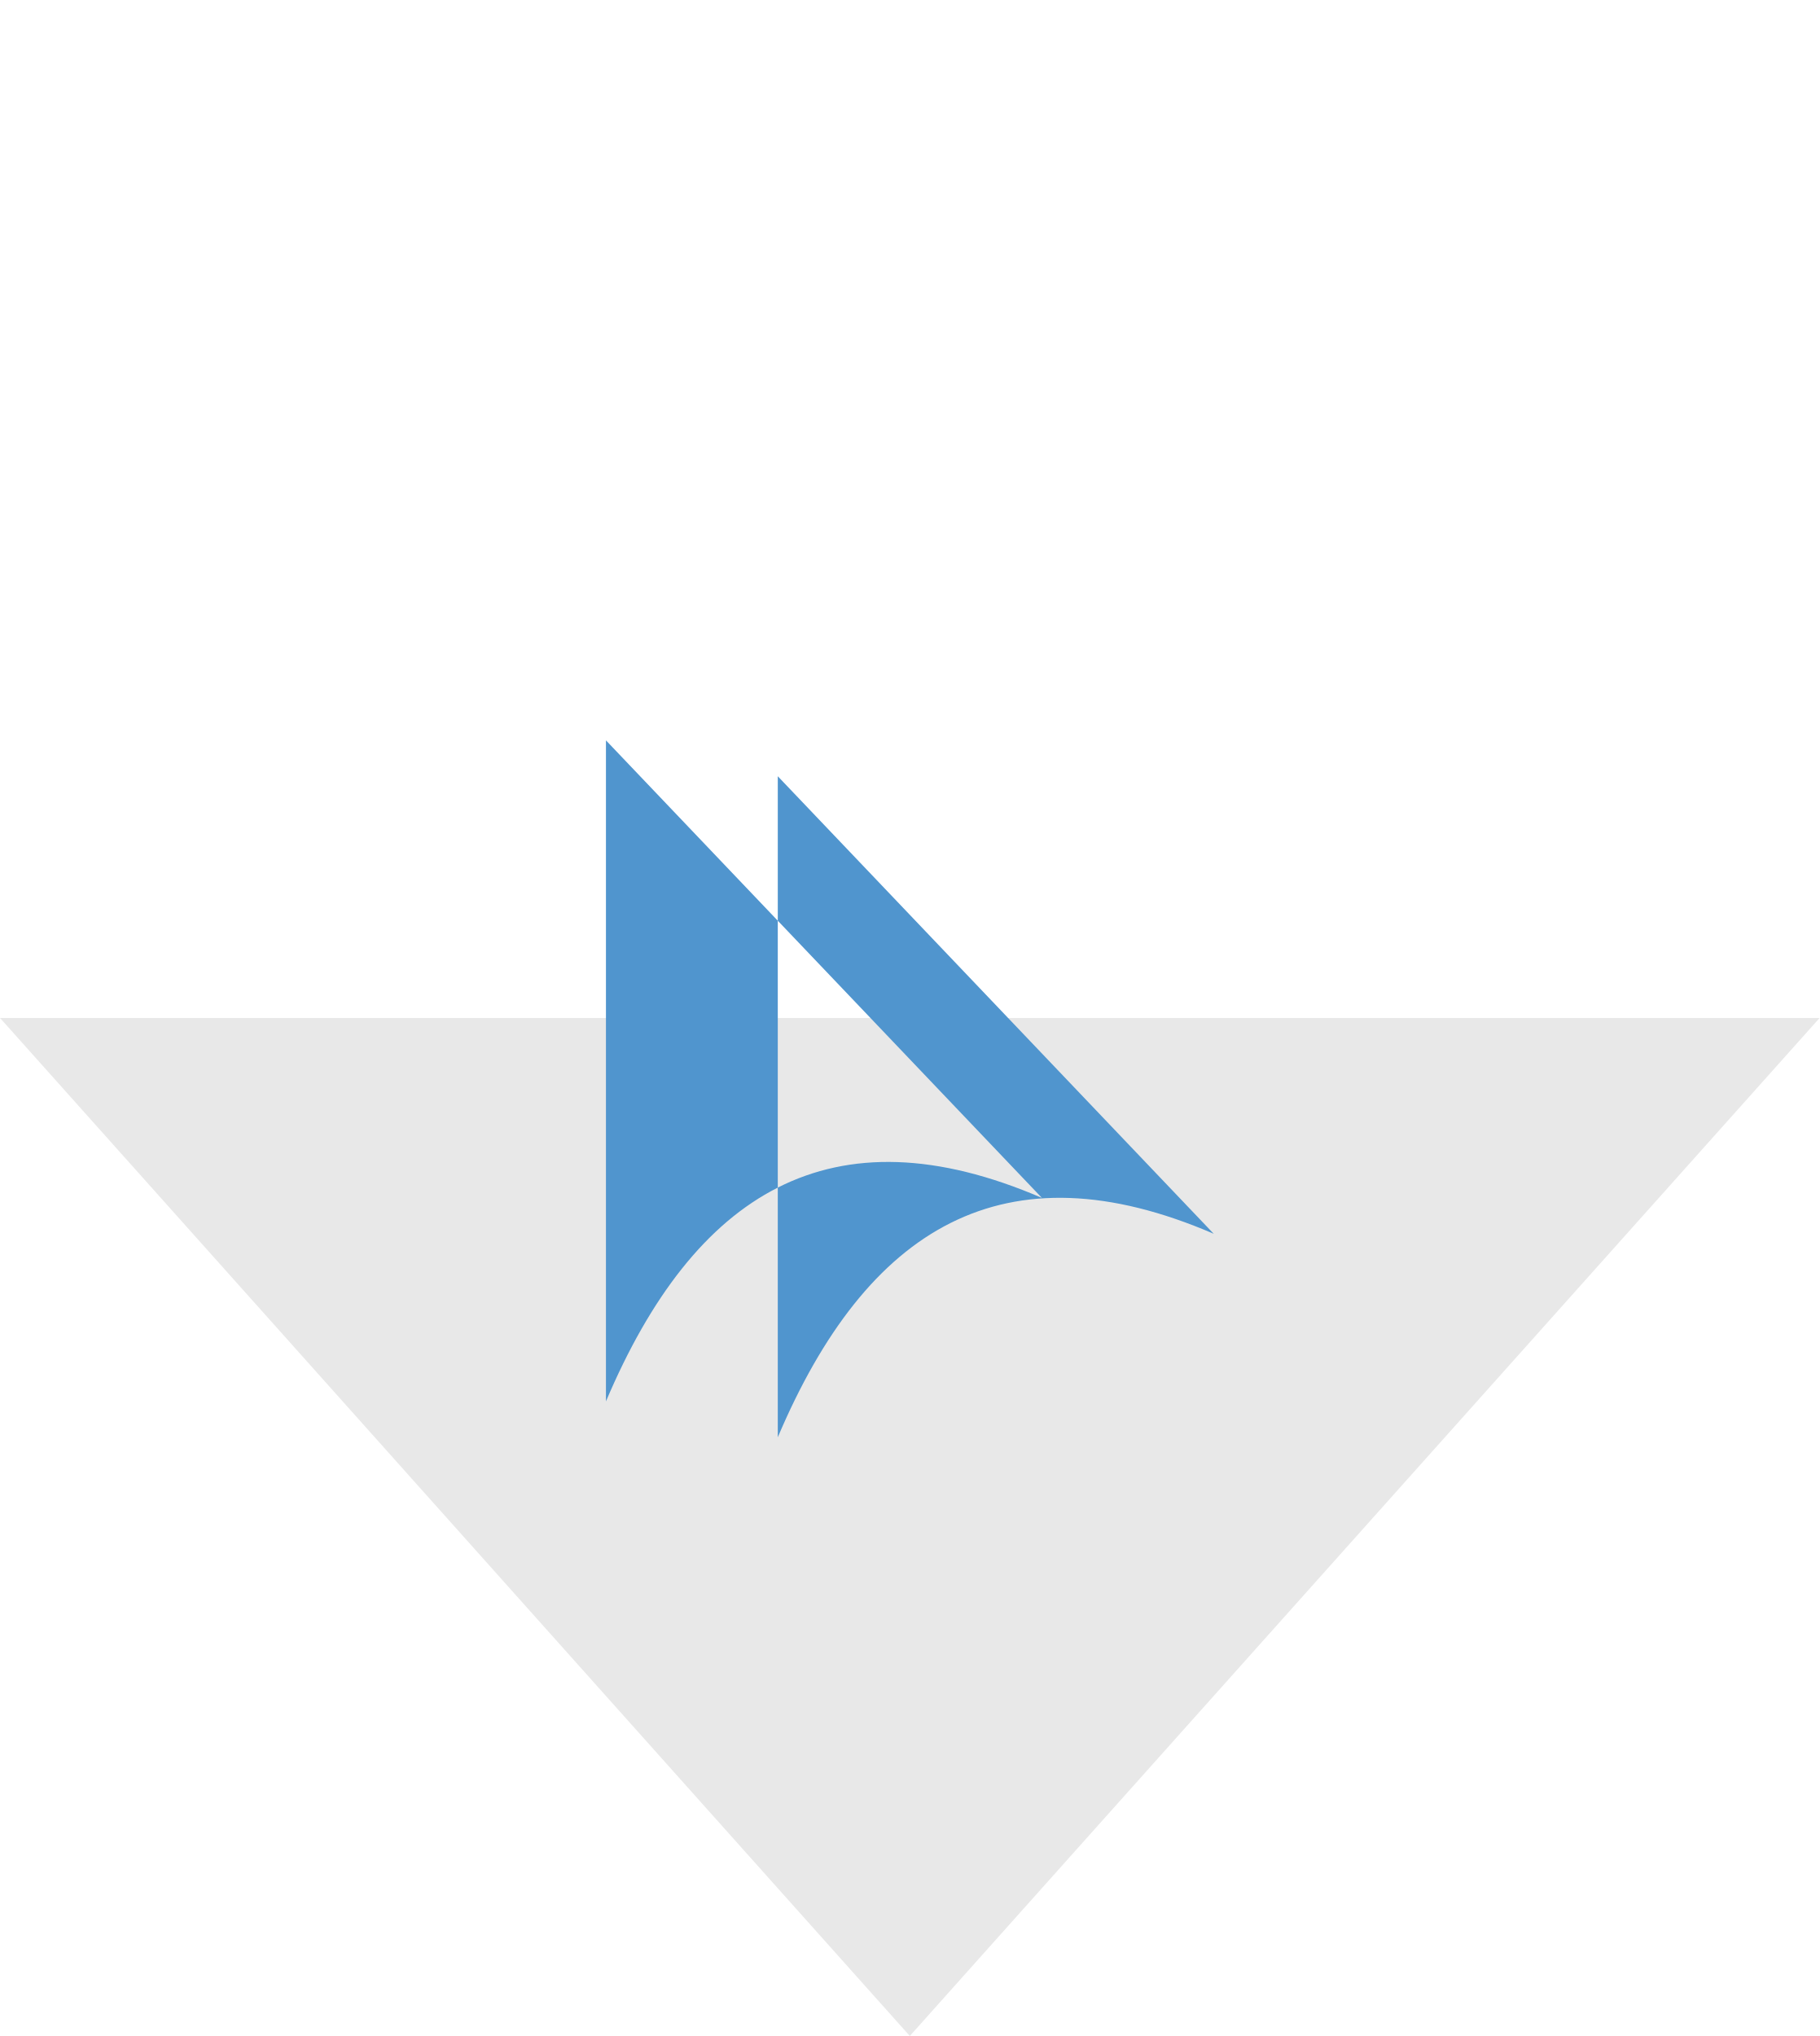
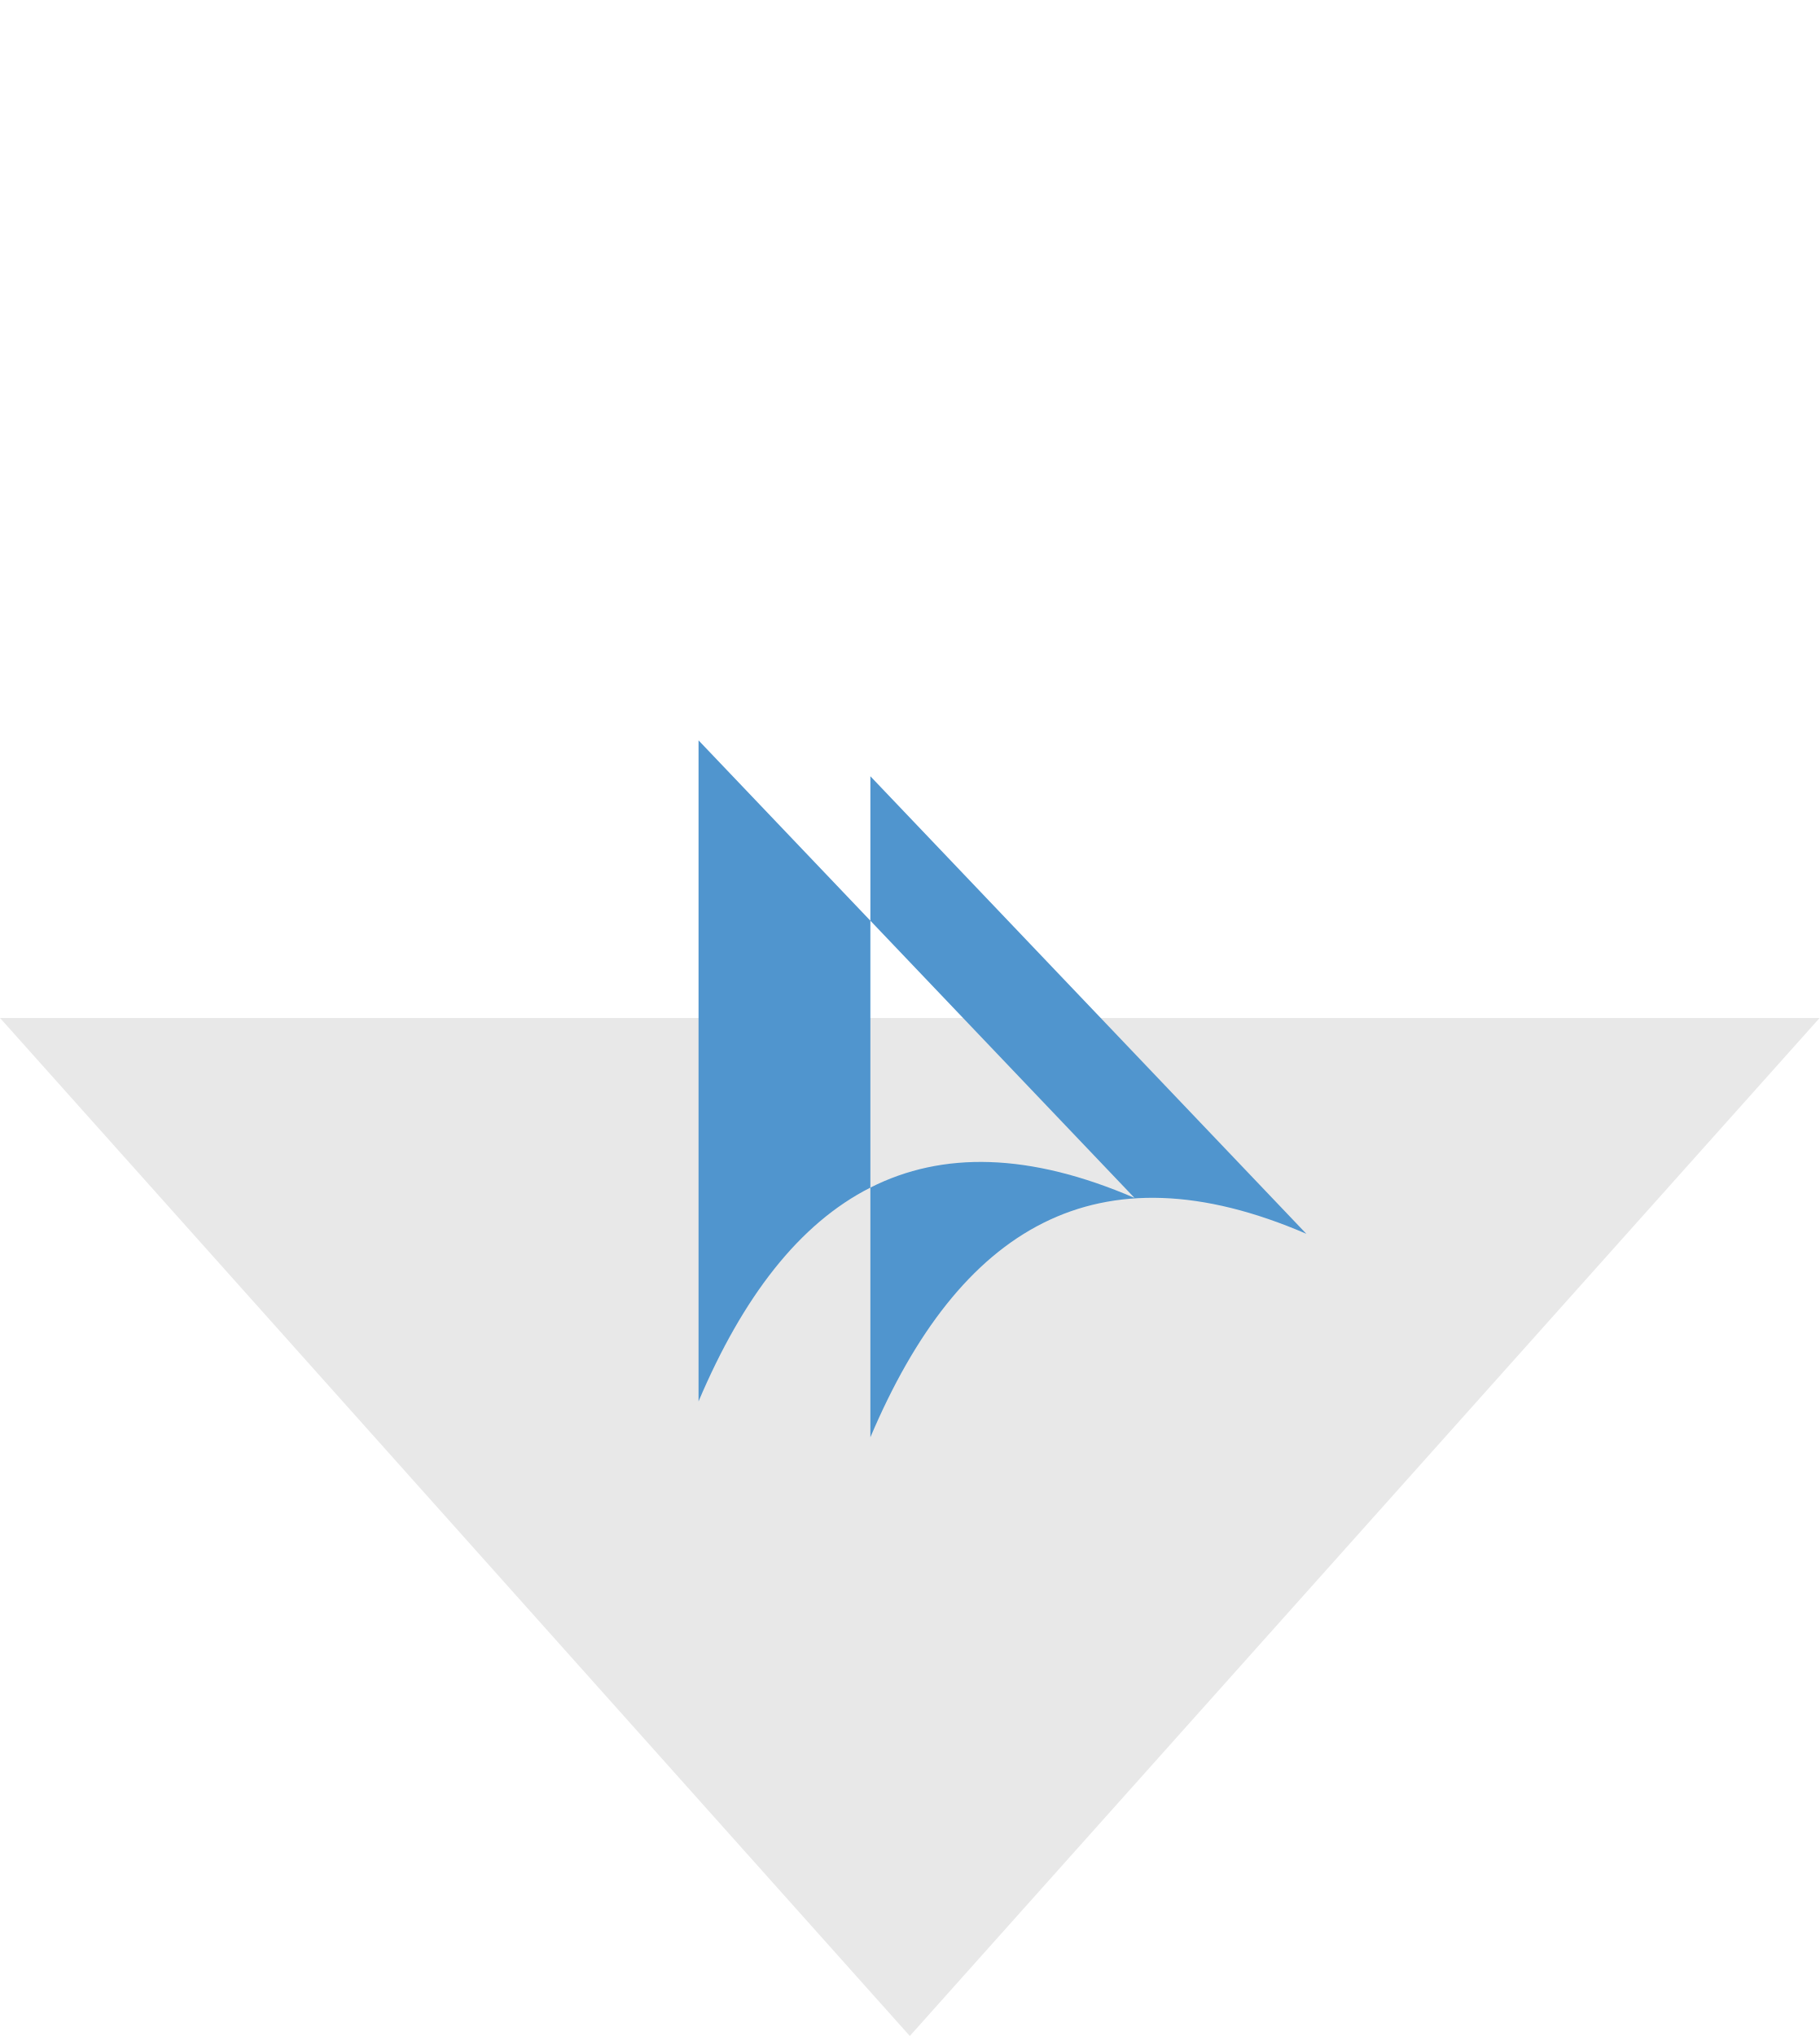
<svg xmlns="http://www.w3.org/2000/svg" width="22.184mm" height="24.819mm" viewBox="0 0 78.603 87.943" id="svg9168" version="1.1">
  <defs id="defs9170">
    <filter id="filter4539" style="color-interpolation-filters:sRGB">
      <feFlood id="feFlood4541" result="flood" flood-color="rgb(0,0,0)" flood-opacity="0.247" />
      <feComposite id="feComposite4543" result="composite1" operator="in" in2="SourceGraphic" in="flood" />
      <feGaussianBlur id="feGaussianBlur4545" result="blur" stdDeviation="25" in="composite1" />
      <feOffset id="feOffset4547" result="offset" dy="0" dx="0" />
      <feComposite id="feComposite4549" result="composite2" operator="over" in2="offset" in="SourceGraphic" />
    </filter>
  </defs>
  <g id="layer1" transform="translate(-336.9437,-476.4568)">
    <path transform="matrix(0.6664048,-0.7455901,0.6664048,0.7455901,0,0)" style="fill:#e8e8e8;fill-opacity:1;stroke:none;stroke-width:0.376;stroke-linecap:round;stroke-linejoin:round;stroke-miterlimit:4;stroke-dasharray:none;stroke-dashoffset:0" d="m -96.197,601.811 58.975,58.975 -58.975,0 z" id="rect9187" />
-     <path style="fill:#5095ce;fill-opacity:1;stroke:none;stroke-width:0.32;stroke-miterlimit:4;stroke-dasharray:none;stroke-dashoffset:0" d="m 363.118,508.436 0,28.553 c 1.913,-4.513 4.346,-7.676 7.423,-9.235 l 0,-11.528 -7.423,-7.79 z m 7.423,7.79 11.41,11.973 c -4.543,-1.958 -8.304,-2.019 -11.41,-0.445 l 0,10.785 c 3.843,-9.067 9.788,-12.689 18.832,-8.79 l -18.832,-19.763 0,6.24 z" id="path4286" />
+     <path style="fill:#5095ce;fill-opacity:1;stroke:none;stroke-width:0.32;stroke-miterlimit:4;stroke-dasharray:none;stroke-dashoffset:0" d="m 367.118,508.436 0,28.553 c 1.913,-4.513 4.346,-7.676 7.423,-9.235 l 0,-11.528 -7.423,-7.79 z m 7.423,7.79 11.41,11.973 c -4.543,-1.958 -8.304,-2.019 -11.41,-0.445 l 0,10.785 c 3.843,-9.067 9.788,-12.689 18.832,-8.79 l -18.832,-19.763 0,6.24 z" id="path4286" />
  </g>
</svg>
